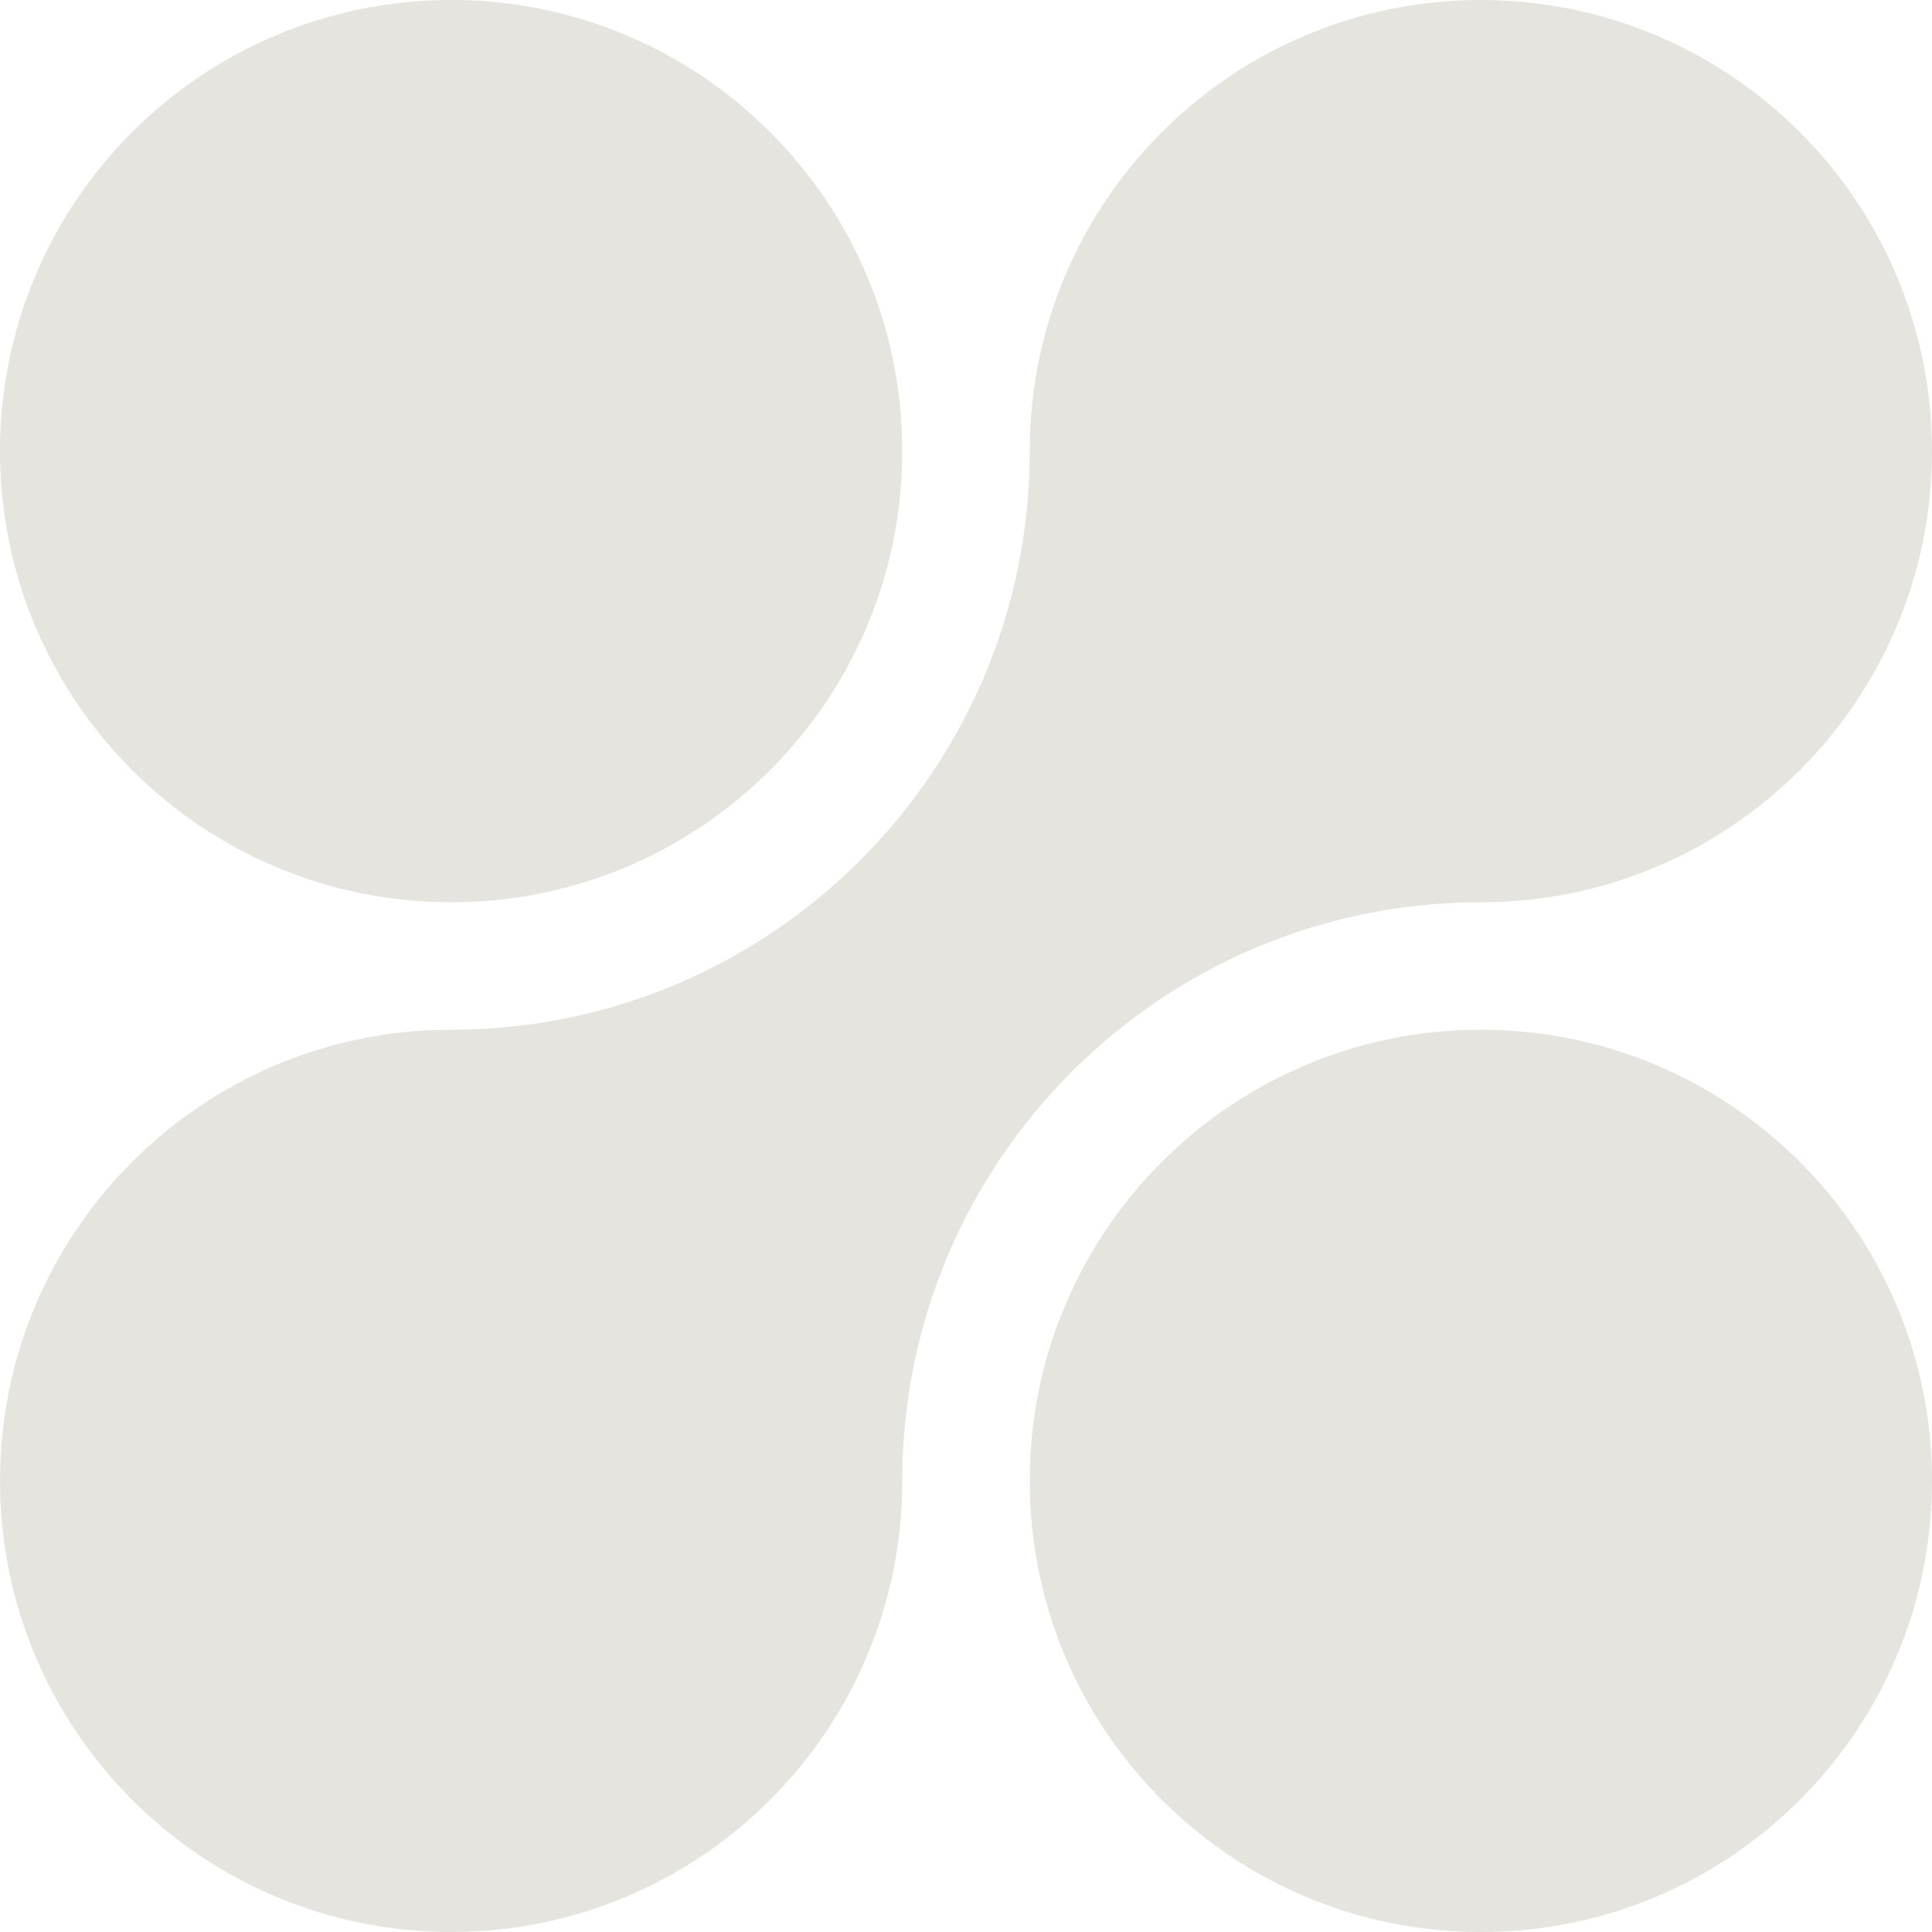
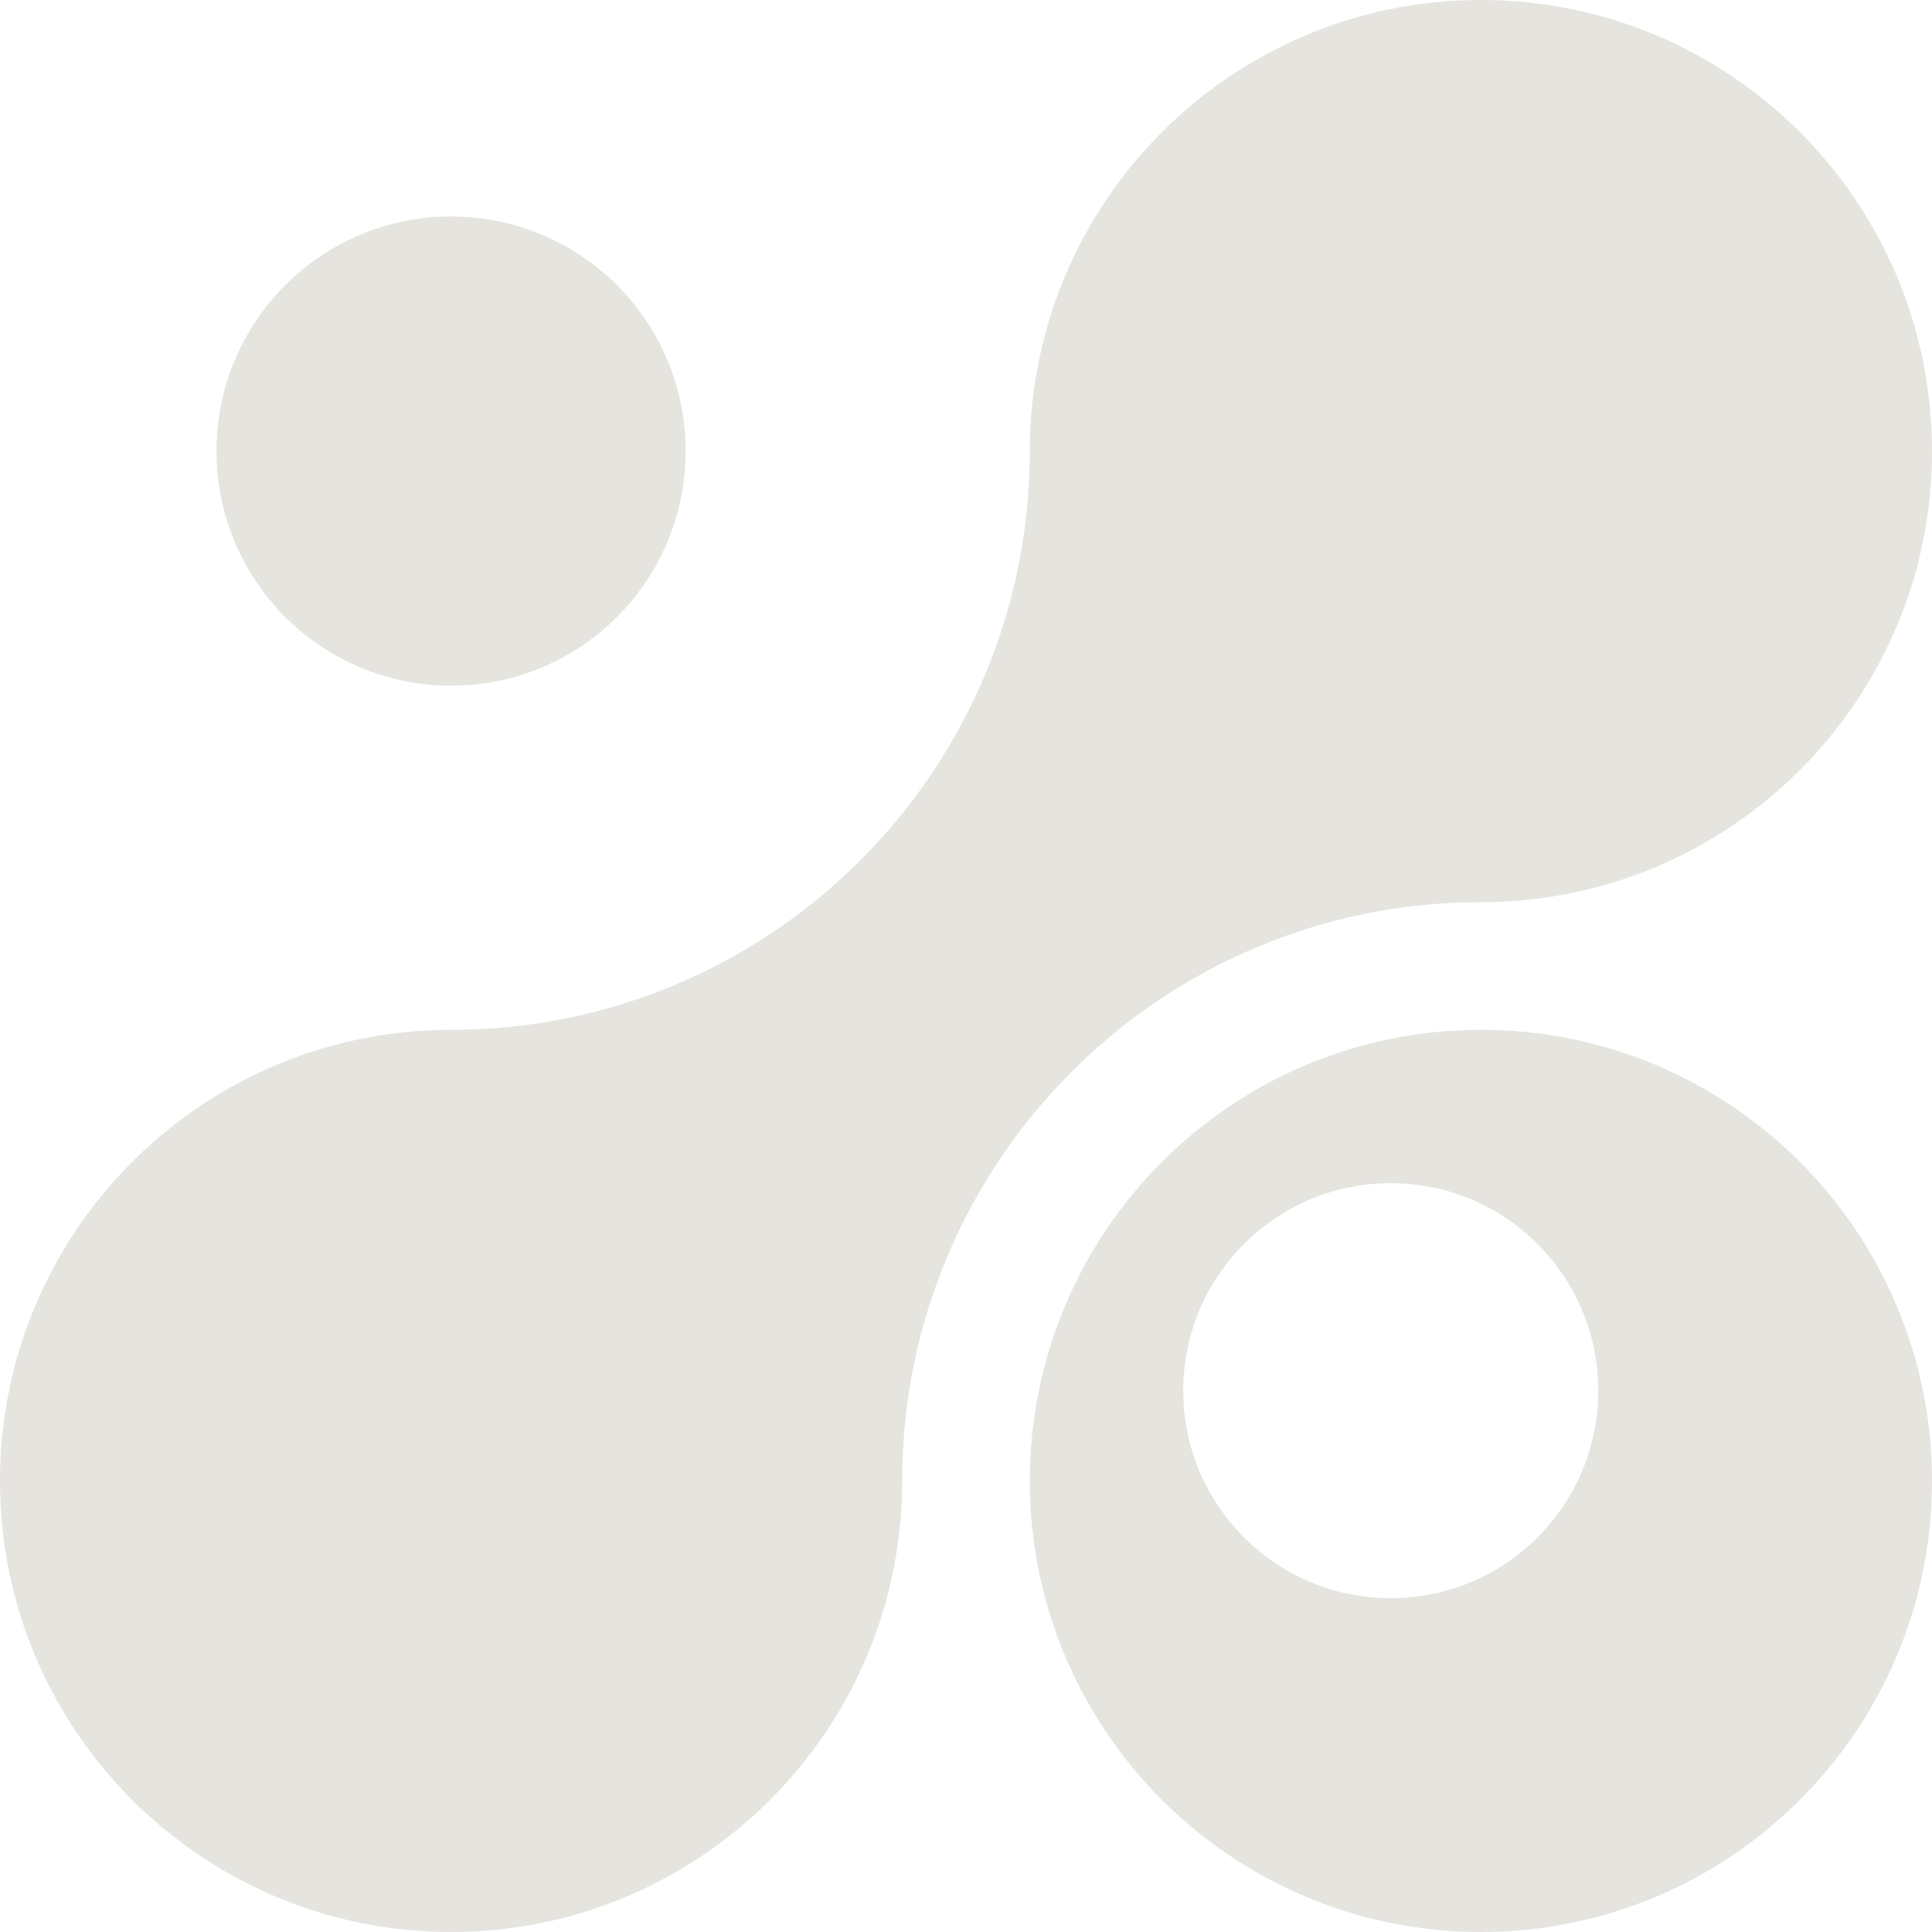
- <svg xmlns="http://www.w3.org/2000/svg" viewBox="112.64 112.64 798.72 798.72">
-   <path fill="#e6e4df" d="M538.35 299.14A186.5 186.5 0 1 1 724.86 485.65A239.21 239.21 0 0 0 485.65 724.86A186.5 186.5 0 1 1 299.14 538.35A239.21 239.21 0 0 0 538.35 299.14ZM112.64 299.14a186.5 186.5 0 1 0 373.01 0a186.5 186.5 0 1 0 -373.01 0ZM538.35 724.86a186.5 186.5 0 1 0 373.01 0a186.5 186.5 0 1 0 -373.01 0Z" />
+ <svg xmlns="http://www.w3.org/2000/svg" viewBox="22.05 22.05 155.9 155.9">
+   <g fill="#e6e4df">
+     <path d="M39.52 58.45a18.93 18.93 0 1 0 37.86 0a18.93 18.93 0 1 0 -37.86 0Z" />
+     <path d="M105.15 58.45A36.4 36.4 0 1 1 141.55 94.85A46.7 46.7 0 0 0 94.85 141.55A36.4 36.4 0 1 1 58.45 105.15A46.7 46.7 0 0 0 105.15 58.45Z" />
+     <path fill-rule="evenodd" d="M105.15 141.55a36.4 36.4 0 1 0 72.8 0a36.4 36.4 0 1 0 -72.8 0ZM117.53 134.27a16.74 16.74 0 1 0 33.49 0a16.74 16.74 0 1 0 -33.49 0Z" />
+   </g>
</svg>
